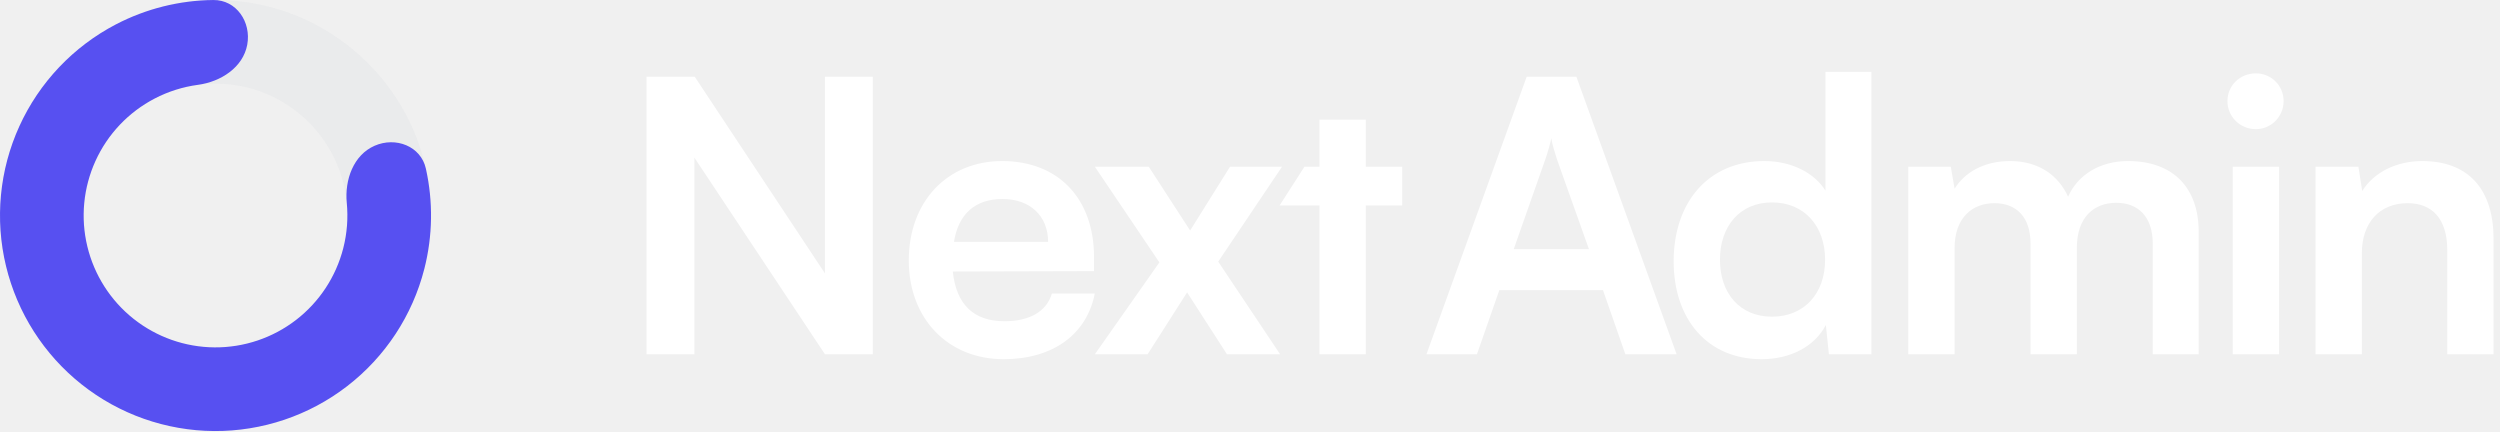
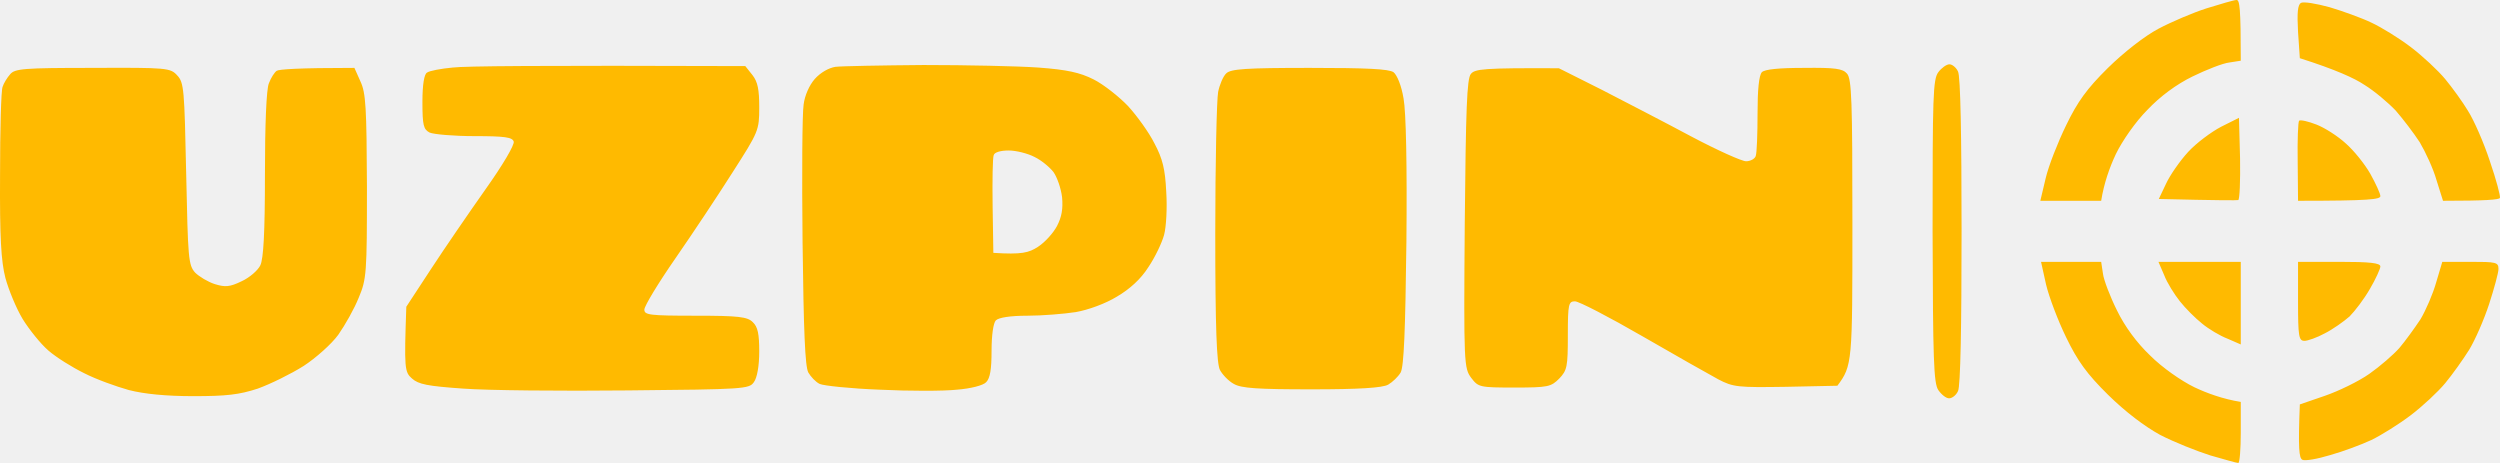
- <svg xmlns="http://www.w3.org/2000/svg" width="174" height="30" viewBox="0 0 174 30" fill="none">
-   <path opacity="0.2" d="M30 15C30 23.284 23.284 30 15 30C6.716 30 0 23.284 0 15C0 6.716 6.716 0 15 0C23.284 0 30 6.716 30 15ZM5.822 15C5.822 20.069 9.931 24.178 15 24.178C20.069 24.178 24.178 20.069 24.178 15C24.178 9.931 20.069 5.822 15 5.822C9.931 5.822 5.822 9.931 5.822 15Z" fill="#D1D5DB" />
-   <path d="M26.071 10.145C27.543 9.499 29.291 10.169 29.641 11.738C30.151 14.027 30.12 16.418 29.532 18.716C28.703 21.961 26.811 24.835 24.158 26.88C21.506 28.924 18.245 30.023 14.896 30C11.547 29.977 8.302 28.833 5.678 26.752C3.054 24.671 1.203 21.771 0.418 18.515C-0.367 15.259 -0.04 11.835 1.348 8.786C2.735 5.738 5.103 3.242 8.073 1.695C10.178 0.6 12.499 0.025 14.844 0.001C16.451 -0.016 17.501 1.534 17.208 3.114V3.114C16.914 4.695 15.372 5.69 13.778 5.904C12.732 6.044 11.711 6.365 10.762 6.859C8.944 7.806 7.495 9.333 6.647 11.198C5.798 13.063 5.597 15.159 6.078 17.151C6.558 19.143 7.691 20.917 9.296 22.191C10.902 23.464 12.887 24.164 14.937 24.178C16.986 24.192 18.981 23.52 20.604 22.269C22.227 21.018 23.384 19.259 23.892 17.274C24.157 16.237 24.237 15.17 24.136 14.119C23.981 12.519 24.599 10.79 26.071 10.145V10.145Z" fill="#5750F1" />
-   <path d="M48.329 24.657H45V5.343H48.355L57.417 19.029V5.343H60.746V24.657H57.417L48.329 10.971V24.657Z" fill="white" />
-   <path d="M69.856 25C65.973 25 63.251 22.173 63.251 18.131C63.251 14.036 65.92 11.209 69.751 11.209C73.661 11.209 76.144 13.824 76.144 17.893V18.87L66.316 18.897C66.554 21.195 67.769 22.358 69.909 22.358C71.679 22.358 72.842 21.671 73.212 20.429H76.197C75.642 23.283 73.264 25 69.856 25ZM69.777 13.851C67.875 13.851 66.712 14.881 66.395 16.836H72.948C72.948 15.04 71.706 13.851 69.777 13.851Z" fill="white" />
-   <path d="M79.874 24.657H76.202L80.693 18.263L76.202 11.605H79.954L82.833 16.044L85.608 11.605H89.227L84.788 18.21L89.095 24.657H85.396L82.622 20.35L79.874 24.657Z" fill="white" />
-   <path d="M95.058 24.657H91.835V14.3H89.06L90.787 11.605H91.835V8.329H95.058V11.605H97.594V14.3H95.058V24.657Z" fill="white" />
-   <path d="M102.795 24.657H99.281L106.256 5.343H109.717L116.692 24.657H113.125L111.566 20.192H104.354L102.795 24.657ZM107.55 11.103L105.357 17.338H110.589L108.369 11.103C108.211 10.601 108.026 10.02 107.973 9.624C107.894 9.993 107.735 10.575 107.55 11.103Z" fill="white" />
-   <path d="M122.615 25C118.837 25 116.486 22.226 116.486 18.184C116.486 14.115 118.864 11.209 122.8 11.209C124.623 11.209 126.235 11.975 127.054 13.27V5H130.251V24.657H127.292L127.08 22.622C126.288 24.128 124.597 25 122.615 25ZM123.329 22.041C125.574 22.041 127.027 20.429 127.027 18.078C127.027 15.727 125.574 14.088 123.329 14.088C121.083 14.088 119.709 15.753 119.709 18.078C119.709 20.403 121.083 22.041 123.329 22.041Z" fill="white" />
-   <path d="M136.04 24.657H132.817V11.605H135.776L136.04 13.137C136.701 12.054 138.022 11.209 139.898 11.209C141.879 11.209 143.253 12.186 143.94 13.692C144.6 12.186 146.133 11.209 148.114 11.209C151.285 11.209 153.028 13.111 153.028 16.123V24.657H149.832V16.968C149.832 15.092 148.828 14.115 147.295 14.115C145.736 14.115 144.548 15.119 144.548 17.259V24.657H141.324V16.942C141.324 15.119 140.347 14.141 138.814 14.141C137.282 14.141 136.04 15.145 136.04 17.259V24.657Z" fill="white" />
-   <path d="M157.012 8.989C155.902 8.989 155.03 8.118 155.03 7.034C155.03 5.951 155.902 5.106 157.012 5.106C158.068 5.106 158.94 5.951 158.94 7.034C158.94 8.118 158.068 8.989 157.012 8.989ZM155.4 24.657V11.605H158.623V24.657H155.4Z" fill="white" />
-   <path d="M164.384 24.657H161.161V11.605H164.146L164.41 13.296C165.23 11.975 166.815 11.209 168.585 11.209C171.861 11.209 173.552 13.243 173.552 16.625V24.657H170.329V17.391C170.329 15.198 169.245 14.141 167.581 14.141C165.599 14.141 164.384 15.515 164.384 17.629V24.657Z" fill="white" />
+ <svg xmlns="http://www.w3.org/2000/svg" width="162" height="30" viewBox="0 0 162 30" fill="none">
+   <path fill-rule="evenodd" clip-rule="evenodd" d="M144.924 0.001C145.132 -0.023 145.202 0.513 145.202 3.934L144.46 4.05C144.042 4.097 142.975 4.516 142.071 4.958C141.027 5.47 139.983 6.238 139.148 7.122C138.383 7.89 137.525 9.124 137.107 9.985C136.713 10.823 136.342 11.847 136.156 13.011H132.213L132.561 11.544C132.746 10.753 133.35 9.217 133.883 8.123C134.625 6.587 135.228 5.749 136.597 4.399C137.641 3.375 138.986 2.328 139.867 1.863C140.702 1.42 142.117 0.815 142.999 0.536C143.903 0.257 144.761 0.001 144.924 0.001ZM150.954 0.466C151.812 0.722 153.042 1.164 153.668 1.467C154.318 1.769 155.454 2.468 156.219 3.05C156.985 3.631 157.982 4.562 158.446 5.121C158.91 5.679 159.583 6.61 159.931 7.192C160.302 7.774 160.951 9.24 161.345 10.45C161.763 11.661 162.041 12.731 161.995 12.824C161.949 12.941 161.09 13.011 158.307 13.011L157.889 11.684C157.681 10.939 157.17 9.845 156.799 9.217C156.405 8.612 155.709 7.704 155.245 7.169C154.758 6.657 153.854 5.889 153.204 5.493C152.578 5.074 151.372 4.516 149.029 3.771L148.913 2.072C148.844 0.815 148.89 0.327 149.099 0.187C149.284 0.094 150.096 0.233 150.954 0.466ZM6.011 4.399C10.835 4.376 11.044 4.399 11.485 4.888C11.925 5.354 11.949 5.796 12.065 11.265C12.181 16.734 12.204 17.176 12.645 17.665C12.9 17.921 13.479 18.27 13.92 18.41C14.593 18.619 14.894 18.596 15.66 18.224C16.17 17.991 16.704 17.526 16.866 17.2C17.075 16.781 17.168 15.059 17.168 11.335C17.168 8.1 17.26 5.772 17.423 5.4C17.562 5.028 17.794 4.679 17.933 4.586C18.095 4.492 19.278 4.399 22.966 4.399L23.36 5.284C23.708 6.028 23.755 6.959 23.778 12.08C23.778 17.712 23.755 18.084 23.244 19.294C22.966 19.992 22.363 21.063 21.922 21.691C21.482 22.297 20.461 23.204 19.672 23.716C18.861 24.228 17.539 24.88 16.704 25.182C15.497 25.578 14.662 25.671 12.528 25.671C10.766 25.671 9.351 25.532 8.353 25.276C7.518 25.043 6.22 24.577 5.454 24.182C4.689 23.809 3.645 23.158 3.135 22.715C2.624 22.273 1.882 21.342 1.465 20.667C1.047 19.969 0.56 18.782 0.351 18.014C0.073 16.944 -0.02 15.408 0.003 11.335C0.003 8.402 0.073 5.842 0.166 5.633C0.235 5.4 0.467 5.028 0.653 4.818C0.954 4.446 1.534 4.399 6.011 4.399ZM132.259 16.967H136.156L136.272 17.735C136.318 18.131 136.736 19.224 137.177 20.109C137.687 21.156 138.452 22.203 139.334 23.041C140.099 23.809 141.329 24.67 142.187 25.089C143.022 25.485 144.042 25.857 145.202 26.044V28.022C145.202 29.116 145.132 30 145.04 30C144.924 30 144.135 29.767 143.23 29.511C142.349 29.232 140.888 28.65 139.983 28.185C138.963 27.626 137.733 26.695 136.597 25.578C135.228 24.228 134.625 23.39 133.883 21.854C133.35 20.761 132.77 19.224 132.584 18.433L132.259 16.967ZM158.261 16.967H160.07C161.74 16.967 161.902 16.99 161.902 17.432C161.902 17.665 161.624 18.689 161.299 19.69C160.974 20.691 160.395 22.017 160 22.669C159.606 23.297 158.91 24.275 158.446 24.833C157.982 25.392 156.985 26.323 156.219 26.905C155.454 27.486 154.294 28.208 153.668 28.511C153.019 28.813 151.836 29.255 151.001 29.488C150.166 29.744 149.354 29.884 149.191 29.791C148.983 29.674 148.913 29.116 149.029 26.206L150.653 25.648C151.534 25.345 152.833 24.717 153.529 24.228C154.225 23.739 155.083 22.995 155.477 22.552C155.872 22.087 156.475 21.249 156.846 20.691C157.194 20.109 157.658 19.038 157.866 18.294L158.261 16.967ZM48.295 4.283L48.759 4.865C49.106 5.307 49.199 5.819 49.199 6.959C49.199 8.449 49.153 8.542 47.483 11.149C46.555 12.615 44.885 15.128 43.772 16.734C42.658 18.34 41.754 19.83 41.754 20.062C41.754 20.411 42.078 20.458 45.071 20.458C47.877 20.458 48.434 20.528 48.782 20.877C49.106 21.179 49.199 21.645 49.199 22.785C49.199 23.716 49.06 24.484 48.851 24.764C48.55 25.206 48.225 25.229 40.687 25.299C36.373 25.345 31.571 25.299 30.017 25.182C27.698 25.02 27.118 24.903 26.701 24.531C26.213 24.112 26.19 23.879 26.329 19.876L27.93 17.432C28.811 16.083 30.412 13.755 31.479 12.242C32.569 10.706 33.357 9.38 33.288 9.17C33.195 8.891 32.708 8.821 30.736 8.821C29.414 8.821 28.092 8.705 27.837 8.589C27.443 8.379 27.373 8.123 27.373 6.61C27.373 5.47 27.489 4.795 27.675 4.702C27.837 4.586 28.579 4.446 29.345 4.376C30.11 4.283 34.703 4.236 48.295 4.283ZM59.846 4.213C62.606 4.213 65.946 4.283 67.268 4.376C69.17 4.516 69.982 4.702 70.863 5.144C71.513 5.47 72.51 6.261 73.09 6.866C73.67 7.495 74.458 8.589 74.806 9.287C75.34 10.287 75.502 10.962 75.572 12.429C75.641 13.453 75.572 14.709 75.433 15.221C75.293 15.733 74.853 16.664 74.412 17.316C73.925 18.084 73.206 18.736 72.371 19.224C71.652 19.667 70.515 20.086 69.703 20.225C68.938 20.342 67.523 20.458 66.572 20.458C65.482 20.458 64.716 20.574 64.531 20.761C64.369 20.923 64.253 21.715 64.253 22.739C64.253 23.926 64.16 24.508 63.905 24.764C63.719 24.973 62.907 25.182 62.003 25.252C61.145 25.345 58.895 25.345 57.016 25.252C55.137 25.182 53.374 24.996 53.119 24.88C52.864 24.764 52.539 24.414 52.377 24.135C52.168 23.739 52.075 21.459 52.006 15.687C51.959 11.335 51.983 7.332 52.075 6.773C52.145 6.191 52.447 5.516 52.794 5.121C53.166 4.702 53.699 4.399 54.14 4.33C54.534 4.283 57.109 4.236 59.846 4.213ZM64.322 13.383L64.369 16.385C66.201 16.502 66.665 16.385 67.268 15.989C67.732 15.687 68.265 15.082 68.497 14.64C68.799 14.058 68.892 13.523 68.822 12.778C68.752 12.196 68.497 11.474 68.265 11.149C68.01 10.823 67.477 10.381 67.036 10.171C66.595 9.938 65.83 9.752 65.366 9.752C64.832 9.752 64.438 9.869 64.392 10.055C64.322 10.218 64.299 11.707 64.322 13.383ZM126.322 4.167C126.507 4.167 126.762 4.376 126.878 4.632C127.041 4.911 127.11 8.868 127.11 14.989C127.11 21.11 127.041 25.066 126.878 25.345C126.762 25.601 126.507 25.811 126.298 25.811C126.113 25.811 125.811 25.578 125.603 25.276C125.301 24.833 125.255 23.297 125.231 14.989C125.231 6.238 125.255 5.144 125.603 4.679C125.811 4.399 126.136 4.167 126.322 4.167ZM84.873 4.399C88.561 4.399 89.999 4.469 90.3 4.679C90.532 4.865 90.811 5.54 90.95 6.378C91.112 7.262 91.182 10.66 91.135 15.687C91.066 21.459 90.973 23.739 90.764 24.135C90.602 24.414 90.231 24.764 89.952 24.926C89.581 25.136 88.027 25.229 84.989 25.229C81.486 25.229 80.442 25.159 79.955 24.88C79.608 24.694 79.213 24.275 79.051 23.972C78.842 23.553 78.749 21.273 78.749 15.128C78.749 10.567 78.842 6.447 78.935 5.959C79.028 5.493 79.26 4.935 79.468 4.748C79.77 4.469 80.721 4.399 84.873 4.399ZM101.016 4.423L103.8 5.819C105.33 6.61 107.951 7.96 109.598 8.845C111.268 9.729 112.869 10.45 113.147 10.45C113.425 10.45 113.727 10.287 113.773 10.101C113.843 9.915 113.889 8.682 113.889 7.355C113.889 5.796 113.982 4.888 114.168 4.679C114.353 4.492 115.258 4.399 116.905 4.399C118.922 4.376 119.41 4.446 119.688 4.772C119.989 5.121 120.036 6.517 120.036 14.43C120.036 23.483 120.036 23.693 119.062 24.996L115.722 25.066C112.614 25.113 112.312 25.089 111.338 24.577C110.781 24.275 108.554 23.018 106.421 21.785C104.287 20.551 102.315 19.527 102.06 19.527C101.642 19.527 101.596 19.69 101.596 21.738C101.596 23.763 101.55 23.995 101.039 24.531C100.506 25.066 100.32 25.113 98.14 25.113C95.867 25.113 95.797 25.089 95.334 24.484C94.87 23.856 94.846 23.6 94.916 14.5C94.986 7.053 95.055 5.098 95.31 4.795C95.565 4.469 96.099 4.399 101.016 4.423ZM145.086 7.634L145.156 10.264C145.179 11.707 145.132 12.917 145.04 12.964C144.97 12.987 143.764 12.987 139.89 12.894L140.354 11.917C140.609 11.358 141.259 10.427 141.792 9.845C142.326 9.263 143.3 8.542 143.926 8.216L145.086 7.634ZM150.119 8.077C150.653 8.286 151.488 8.821 151.998 9.287C152.508 9.729 153.227 10.613 153.598 11.265C153.946 11.893 154.248 12.545 154.248 12.708C154.248 12.917 153.575 13.011 148.913 13.011L148.89 10.474C148.867 9.101 148.913 7.89 148.983 7.821C149.076 7.751 149.586 7.867 150.119 8.077ZM139.867 16.967H145.202V22.32L144.344 21.947C143.857 21.761 143.115 21.319 142.697 20.97C142.256 20.621 141.607 19.969 141.259 19.527C140.888 19.061 140.424 18.317 140.238 17.828L139.867 16.967ZM148.913 16.967H151.581C153.552 16.967 154.248 17.037 154.248 17.27C154.248 17.409 153.946 18.084 153.575 18.712C153.204 19.364 152.601 20.155 152.253 20.505C151.882 20.83 151.163 21.342 150.653 21.598C150.142 21.878 149.539 22.087 149.331 22.087C148.96 22.087 148.913 21.808 148.913 19.527V16.967Z" fill="#FFBA00" />
</svg>
